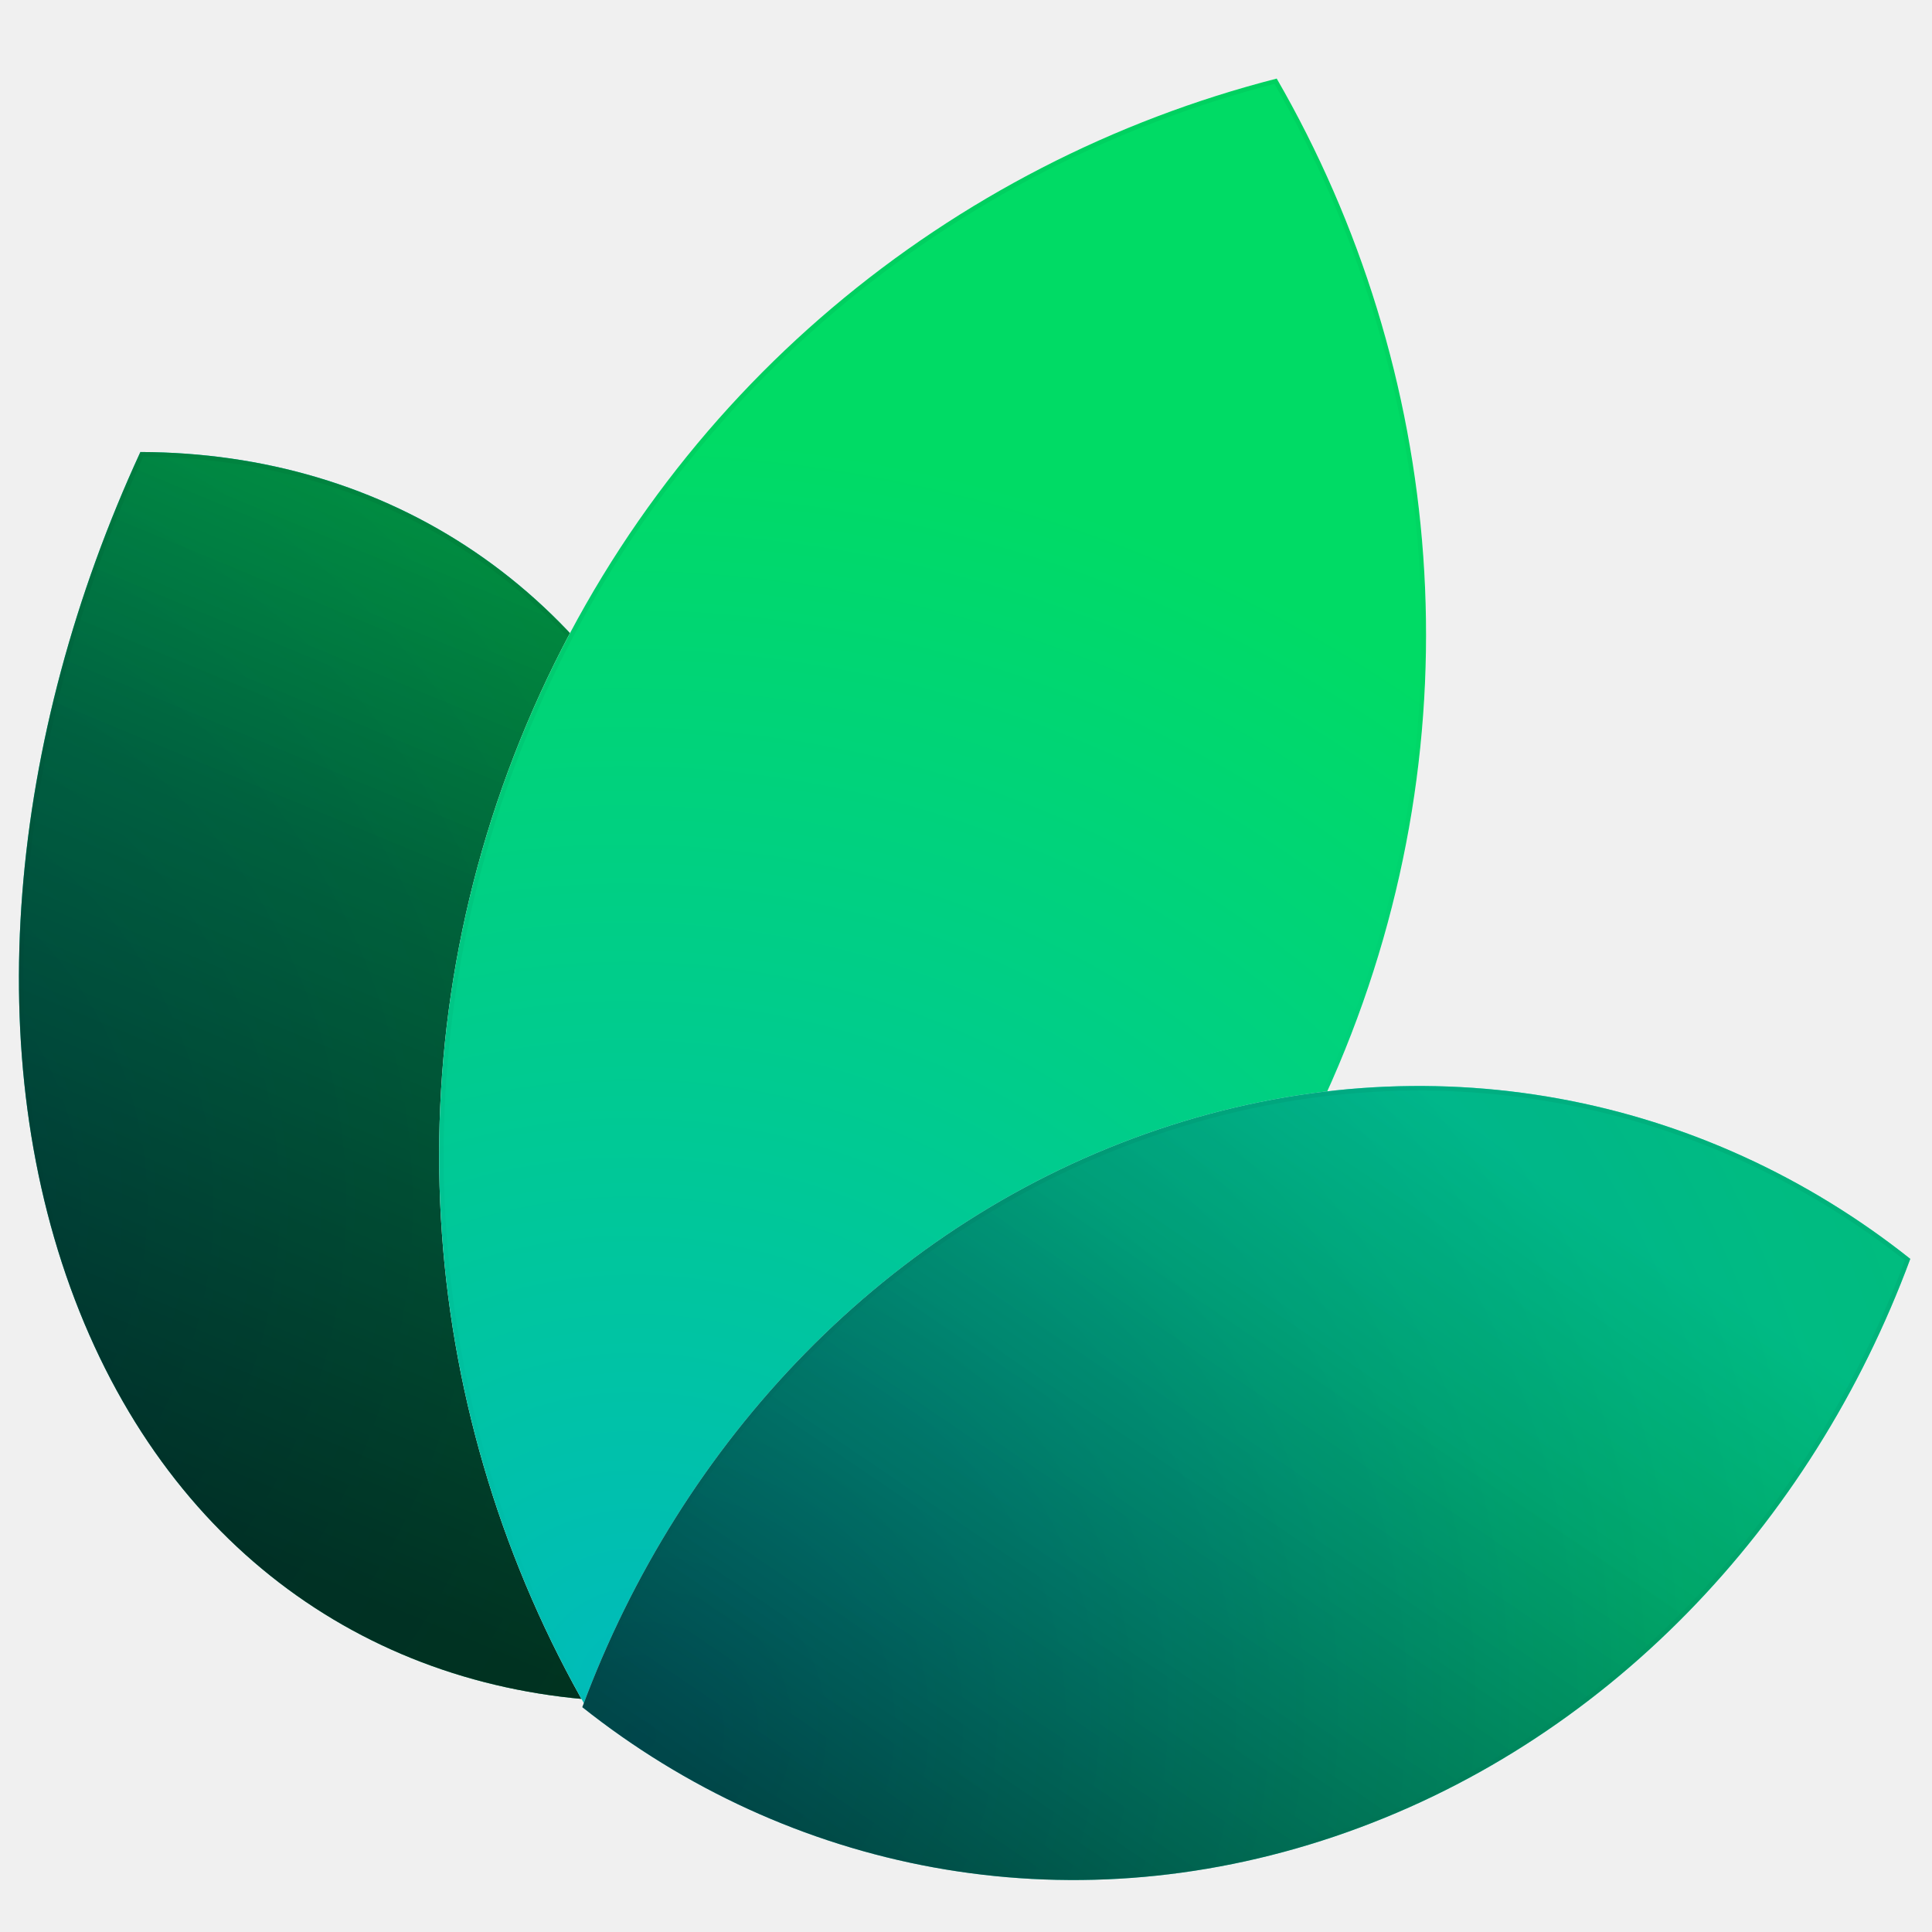
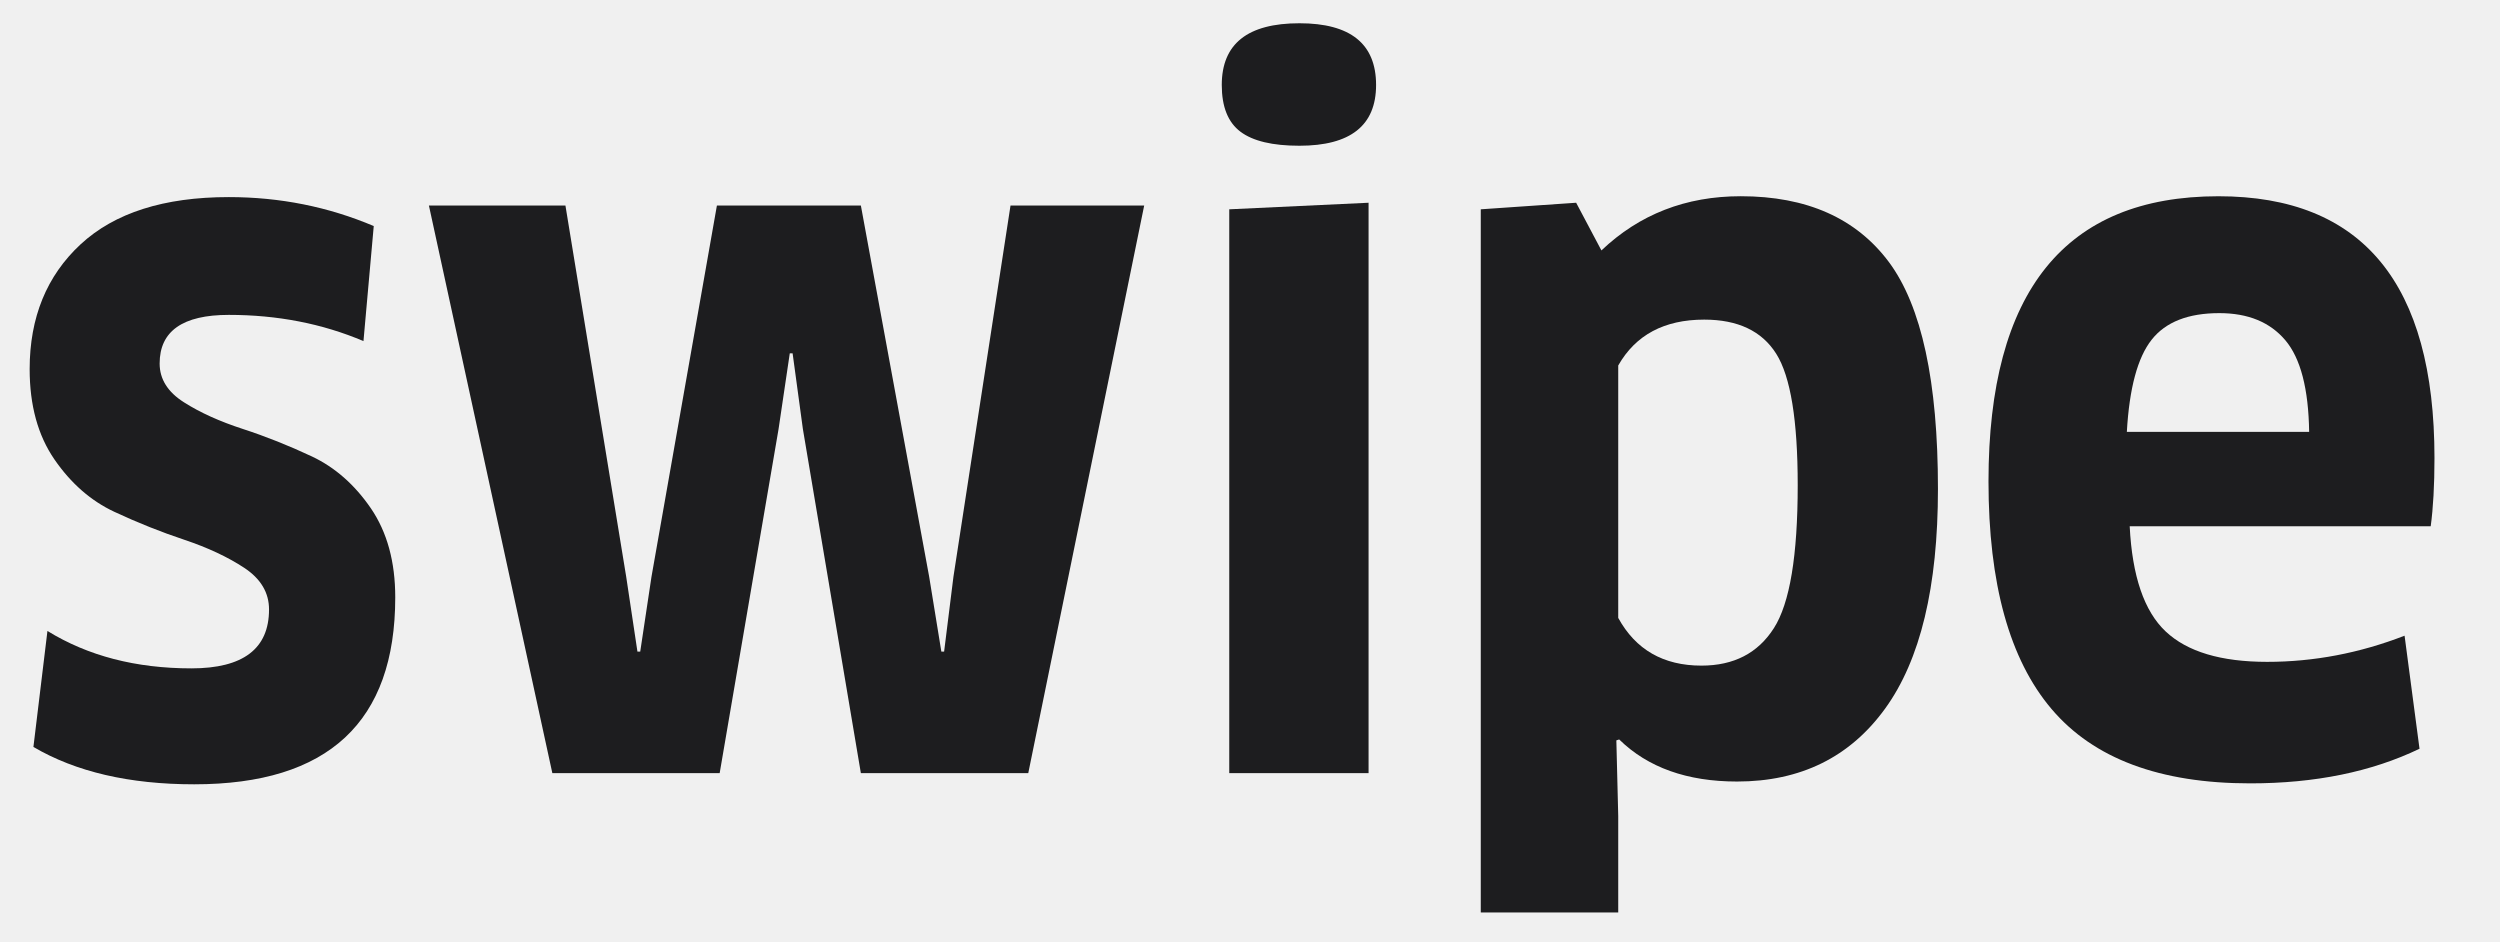
- <svg xmlns="http://www.w3.org/2000/svg" width="24" height="24" viewBox="0 0 24 24" fill="none">
-   <path d="M7.953 21.139C4.896 21.13 2.255 19.458 0.987 16.29C-0.28 13.121 0.109 9.163 1.744 5.615C4.801 5.624 7.442 7.296 8.71 10.465C9.977 13.633 9.588 17.591 7.953 21.139Z" fill="white" />
-   <path d="M7.953 21.139C4.896 21.13 2.255 19.458 0.987 16.29C-0.28 13.121 0.109 9.163 1.744 5.615C4.801 5.624 7.442 7.296 8.71 10.465C9.977 13.633 9.588 17.591 7.953 21.139Z" fill="url(#paint0_radial_101_2703)" />
-   <path d="M7.953 21.139C4.896 21.13 2.255 19.458 0.987 16.29C-0.28 13.121 0.109 9.163 1.744 5.615C4.801 5.624 7.442 7.296 8.71 10.465C9.977 13.633 9.588 17.591 7.953 21.139Z" fill="black" fill-opacity="0.5" style="mix-blend-mode:hard-light" />
-   <path d="M7.953 21.139C4.896 21.13 2.255 19.458 0.987 16.29C-0.28 13.121 0.109 9.163 1.744 5.615C4.801 5.624 7.442 7.296 8.71 10.465C9.977 13.633 9.588 17.591 7.953 21.139Z" fill="url(#paint1_linear_101_2703)" fill-opacity="0.5" style="mix-blend-mode:hard-light" />
-   <path d="M8.684 10.476C9.945 13.63 9.561 17.572 7.935 21.111C4.897 21.096 2.274 19.431 1.013 16.279C-0.248 13.124 0.136 9.182 1.762 5.643C4.8 5.659 7.423 7.324 8.684 10.476Z" stroke="url(#paint2_linear_101_2703)" stroke-opacity="0.05" stroke-width="0.056" />
-   <path d="M7.31 21.257C11.354 20.221 14.884 17.375 16.628 13.236C18.373 9.097 17.945 4.587 15.86 0.976C11.816 2.012 8.287 4.858 6.542 8.998C4.797 13.137 5.225 17.646 7.31 21.257Z" fill="white" />
-   <path d="M7.31 21.257C11.354 20.221 14.884 17.375 16.628 13.236C18.373 9.097 17.945 4.587 15.86 0.976C11.816 2.012 8.287 4.858 6.542 8.998C4.797 13.137 5.225 17.646 7.31 21.257Z" fill="url(#paint3_radial_101_2703)" />
-   <path d="M16.603 13.225C14.864 17.349 11.351 20.187 7.324 21.225C5.253 17.624 4.829 13.132 6.568 9.009C8.306 4.885 11.819 2.047 15.846 1.009C17.918 4.61 18.341 9.101 16.603 13.225Z" stroke="url(#paint4_linear_101_2703)" stroke-opacity="0.05" stroke-width="0.056" />
-   <path d="M7.234 21.207C9.789 23.237 13.21 23.951 16.577 22.814C19.944 21.677 22.506 18.945 23.73 15.638C21.175 13.608 17.754 12.894 14.387 14.031C11.02 15.168 8.458 17.901 7.234 21.207Z" fill="white" />
-   <path d="M7.234 21.207C9.789 23.237 13.21 23.951 16.577 22.814C19.944 21.677 22.506 18.945 23.73 15.638C21.175 13.608 17.754 12.894 14.387 14.031C11.02 15.168 8.458 17.901 7.234 21.207Z" fill="url(#paint5_radial_101_2703)" />
-   <path d="M7.234 21.207C9.789 23.237 13.21 23.951 16.577 22.814C19.944 21.677 22.506 18.945 23.73 15.638C21.175 13.608 17.754 12.894 14.387 14.031C11.02 15.168 8.458 17.901 7.234 21.207Z" fill="black" fill-opacity="0.2" style="mix-blend-mode:hard-light" />
-   <path d="M7.234 21.207C9.789 23.237 13.21 23.951 16.577 22.814C19.944 21.677 22.506 18.945 23.73 15.638C21.175 13.608 17.754 12.894 14.387 14.031C11.02 15.168 8.458 17.901 7.234 21.207Z" fill="url(#paint6_linear_101_2703)" fill-opacity="0.5" style="mix-blend-mode:hard-light" />
-   <path d="M16.568 22.787C13.218 23.918 9.814 23.212 7.267 21.198C8.492 17.907 11.044 15.189 14.396 14.058C17.747 12.927 21.15 13.633 23.697 15.648C22.472 18.938 19.92 21.656 16.568 22.787Z" stroke="url(#paint7_linear_101_2703)" stroke-opacity="0.05" stroke-width="0.056" />
-   <defs>
-     <radialGradient id="paint0_radial_101_2703" cx="0" cy="0" r="1" gradientUnits="userSpaceOnUse" gradientTransform="translate(-3.00503 15.023) rotate(-10.029) scale(17.9572 17.784)">
-       <stop stop-color="#00B0BB" />
-       <stop offset="1" stop-color="#00DB65" />
-     </radialGradient>
-     <linearGradient id="paint1_linear_101_2703" x1="7.39" y1="4.813" x2="1.63" y2="18.689" gradientUnits="userSpaceOnUse">
-       <stop stop-color="#18E299" />
-       <stop offset="1" />
-     </linearGradient>
-     <linearGradient id="paint2_linear_101_2703" x1="7.948" y1="8.016" x2="1.761" y2="18.746" gradientUnits="userSpaceOnUse">
-       <stop />
-       <stop offset="1" stop-opacity="0" />
-     </linearGradient>
-     <radialGradient id="paint3_radial_101_2703" cx="0" cy="0" r="1" gradientUnits="userSpaceOnUse" gradientTransform="translate(8.11404 20.8822) rotate(-75.7542) scale(21.6246 23.7772)">
-       <stop stop-color="#00BBBB" />
-       <stop offset="0.713" stop-color="#00DB65" />
-     </radialGradient>
-     <linearGradient id="paint4_linear_101_2703" x1="7.602" y1="5.871" x2="15.556" y2="16.372" gradientUnits="userSpaceOnUse">
-       <stop />
-       <stop offset="1" stop-opacity="0" />
-     </linearGradient>
-     <radialGradient id="paint5_radial_101_2703" cx="0" cy="0" r="1" gradientUnits="userSpaceOnUse" gradientTransform="translate(7.84537 21.5181) rotate(-20.3525) scale(18.5603 17.32)">
-       <stop stop-color="#00B0BB" />
-       <stop offset="1" stop-color="#00DB65" />
-     </radialGradient>
-     <linearGradient id="paint6_linear_101_2703" x1="16.808" y1="13.007" x2="10.041" y2="22.994" gradientUnits="userSpaceOnUse">
-       <stop stop-color="#00B1BC" />
-       <stop offset="1" />
-     </linearGradient>
-     <linearGradient id="paint7_linear_101_2703" x1="16.808" y1="13.007" x2="14.169" y2="23.841" gradientUnits="userSpaceOnUse">
-       <stop />
-       <stop offset="1" stop-opacity="0" />
-     </linearGradient>
-   </defs>
+ <svg xmlns="http://www.w3.org/2000/svg" version="1.1" id="Layer_1" x="0px" y="0px" width="100.917px" height="38px" viewBox="0 0 100.917 38" enable-background="new 0 0 100.917 38" xml:space="preserve">
+   <g>
+     <path fill="#1D1D1F" d="M15.955,24.112c0,5.032-2.705,7.548-8.115,7.548c-2.617,0-4.78-0.503-6.491-1.508l0.566-4.682   c1.635,1.008,3.573,1.51,5.813,1.51c2.088,0,3.132-0.793,3.132-2.378c0-0.679-0.333-1.238-1-1.68   c-0.667-0.438-1.472-0.816-2.416-1.132c-0.943-0.314-1.888-0.69-2.831-1.131c-0.943-0.441-1.749-1.146-2.416-2.114   c-0.667-0.97-1-2.183-1-3.643c0-2.087,0.686-3.767,2.057-5.04c1.372-1.27,3.366-1.906,5.982-1.906c2.063,0,4.014,0.391,5.851,1.169   l-0.415,4.644c-1.661-0.705-3.473-1.058-5.436-1.058c-1.862,0-2.792,0.655-2.792,1.963c0,0.629,0.327,1.151,0.981,1.565   c0.654,0.417,1.447,0.774,2.378,1.077s1.861,0.674,2.793,1.112c0.931,0.441,1.724,1.14,2.378,2.095   C15.628,21.484,15.955,22.678,15.955,24.112z" />
+     <path fill="#1D1D1F" d="M28.939,8.298h5.812l2.757,14.985l0.491,3.019h0.112l0.376-3.019l2.304-14.985h5.396l-4.679,22.91H34.75   l-2.34-13.889l-0.415-3.057h-0.114l-0.453,3.057l-2.377,13.889h-6.755l-4.982-22.91h5.511l2.453,14.985l0.453,3.019h0.113   l0.454-3.019L28.939,8.298z" />
+     <path fill="#1D1D1F" d="M55.548,3.43c0,1.636-1.033,2.453-3.096,2.453c-1.083,0-1.875-0.188-2.378-0.566   C49.57,4.939,49.319,4.31,49.319,3.43c0-1.661,1.043-2.491,3.133-2.491C54.515,0.938,55.548,1.769,55.548,3.43z M55.245,31.208   h-5.624V8.449l5.624-0.265V31.208z" />
+     <path fill="#1D1D1F" d="M78.229,19.735c0,3.95-0.71,6.907-2.132,8.868c-1.421,1.963-3.415,2.945-5.98,2.945   c-2.014,0-3.601-0.567-4.756-1.699l-0.114,0.038l0.076,3.057v3.889h-5.549V8.449l3.85-0.265l1.02,1.925   c1.535-1.458,3.407-2.188,5.623-2.188c2.666,0,4.661,0.887,5.983,2.659C77.569,12.356,78.229,15.406,78.229,19.735z M72.568,19.583   c0-2.616-0.288-4.384-0.867-5.302c-0.579-0.919-1.549-1.379-2.907-1.379c-1.61,0-2.769,0.617-3.471,1.851v10.19   c0.702,1.282,1.822,1.926,3.359,1.926c1.308,0,2.282-0.505,2.923-1.511C72.249,24.353,72.568,22.428,72.568,19.583z" />
+     <path fill="#1D1D1F" d="M90.836,31.622c-3.647,0-6.321-0.998-8.02-3c-1.699-1.999-2.547-5.063-2.547-9.189   c0-7.674,3.095-11.511,9.282-11.511c5.814,0,8.721,3.521,8.721,10.567c0,1.107-0.053,2.025-0.152,2.754H85.969   c0.1,2.014,0.584,3.429,1.451,4.246c0.869,0.819,2.234,1.228,4.096,1.228c1.887,0,3.735-0.353,5.549-1.056l0.603,4.564   C95.73,31.157,93.452,31.622,90.836,31.622z M85.854,17.432h7.359c-0.025-1.734-0.345-2.969-0.962-3.698s-1.504-1.094-2.662-1.094   c-1.258,0-2.17,0.357-2.735,1.075C86.288,14.432,85.954,15.67,85.854,17.432z" />
+   </g>
</svg>
